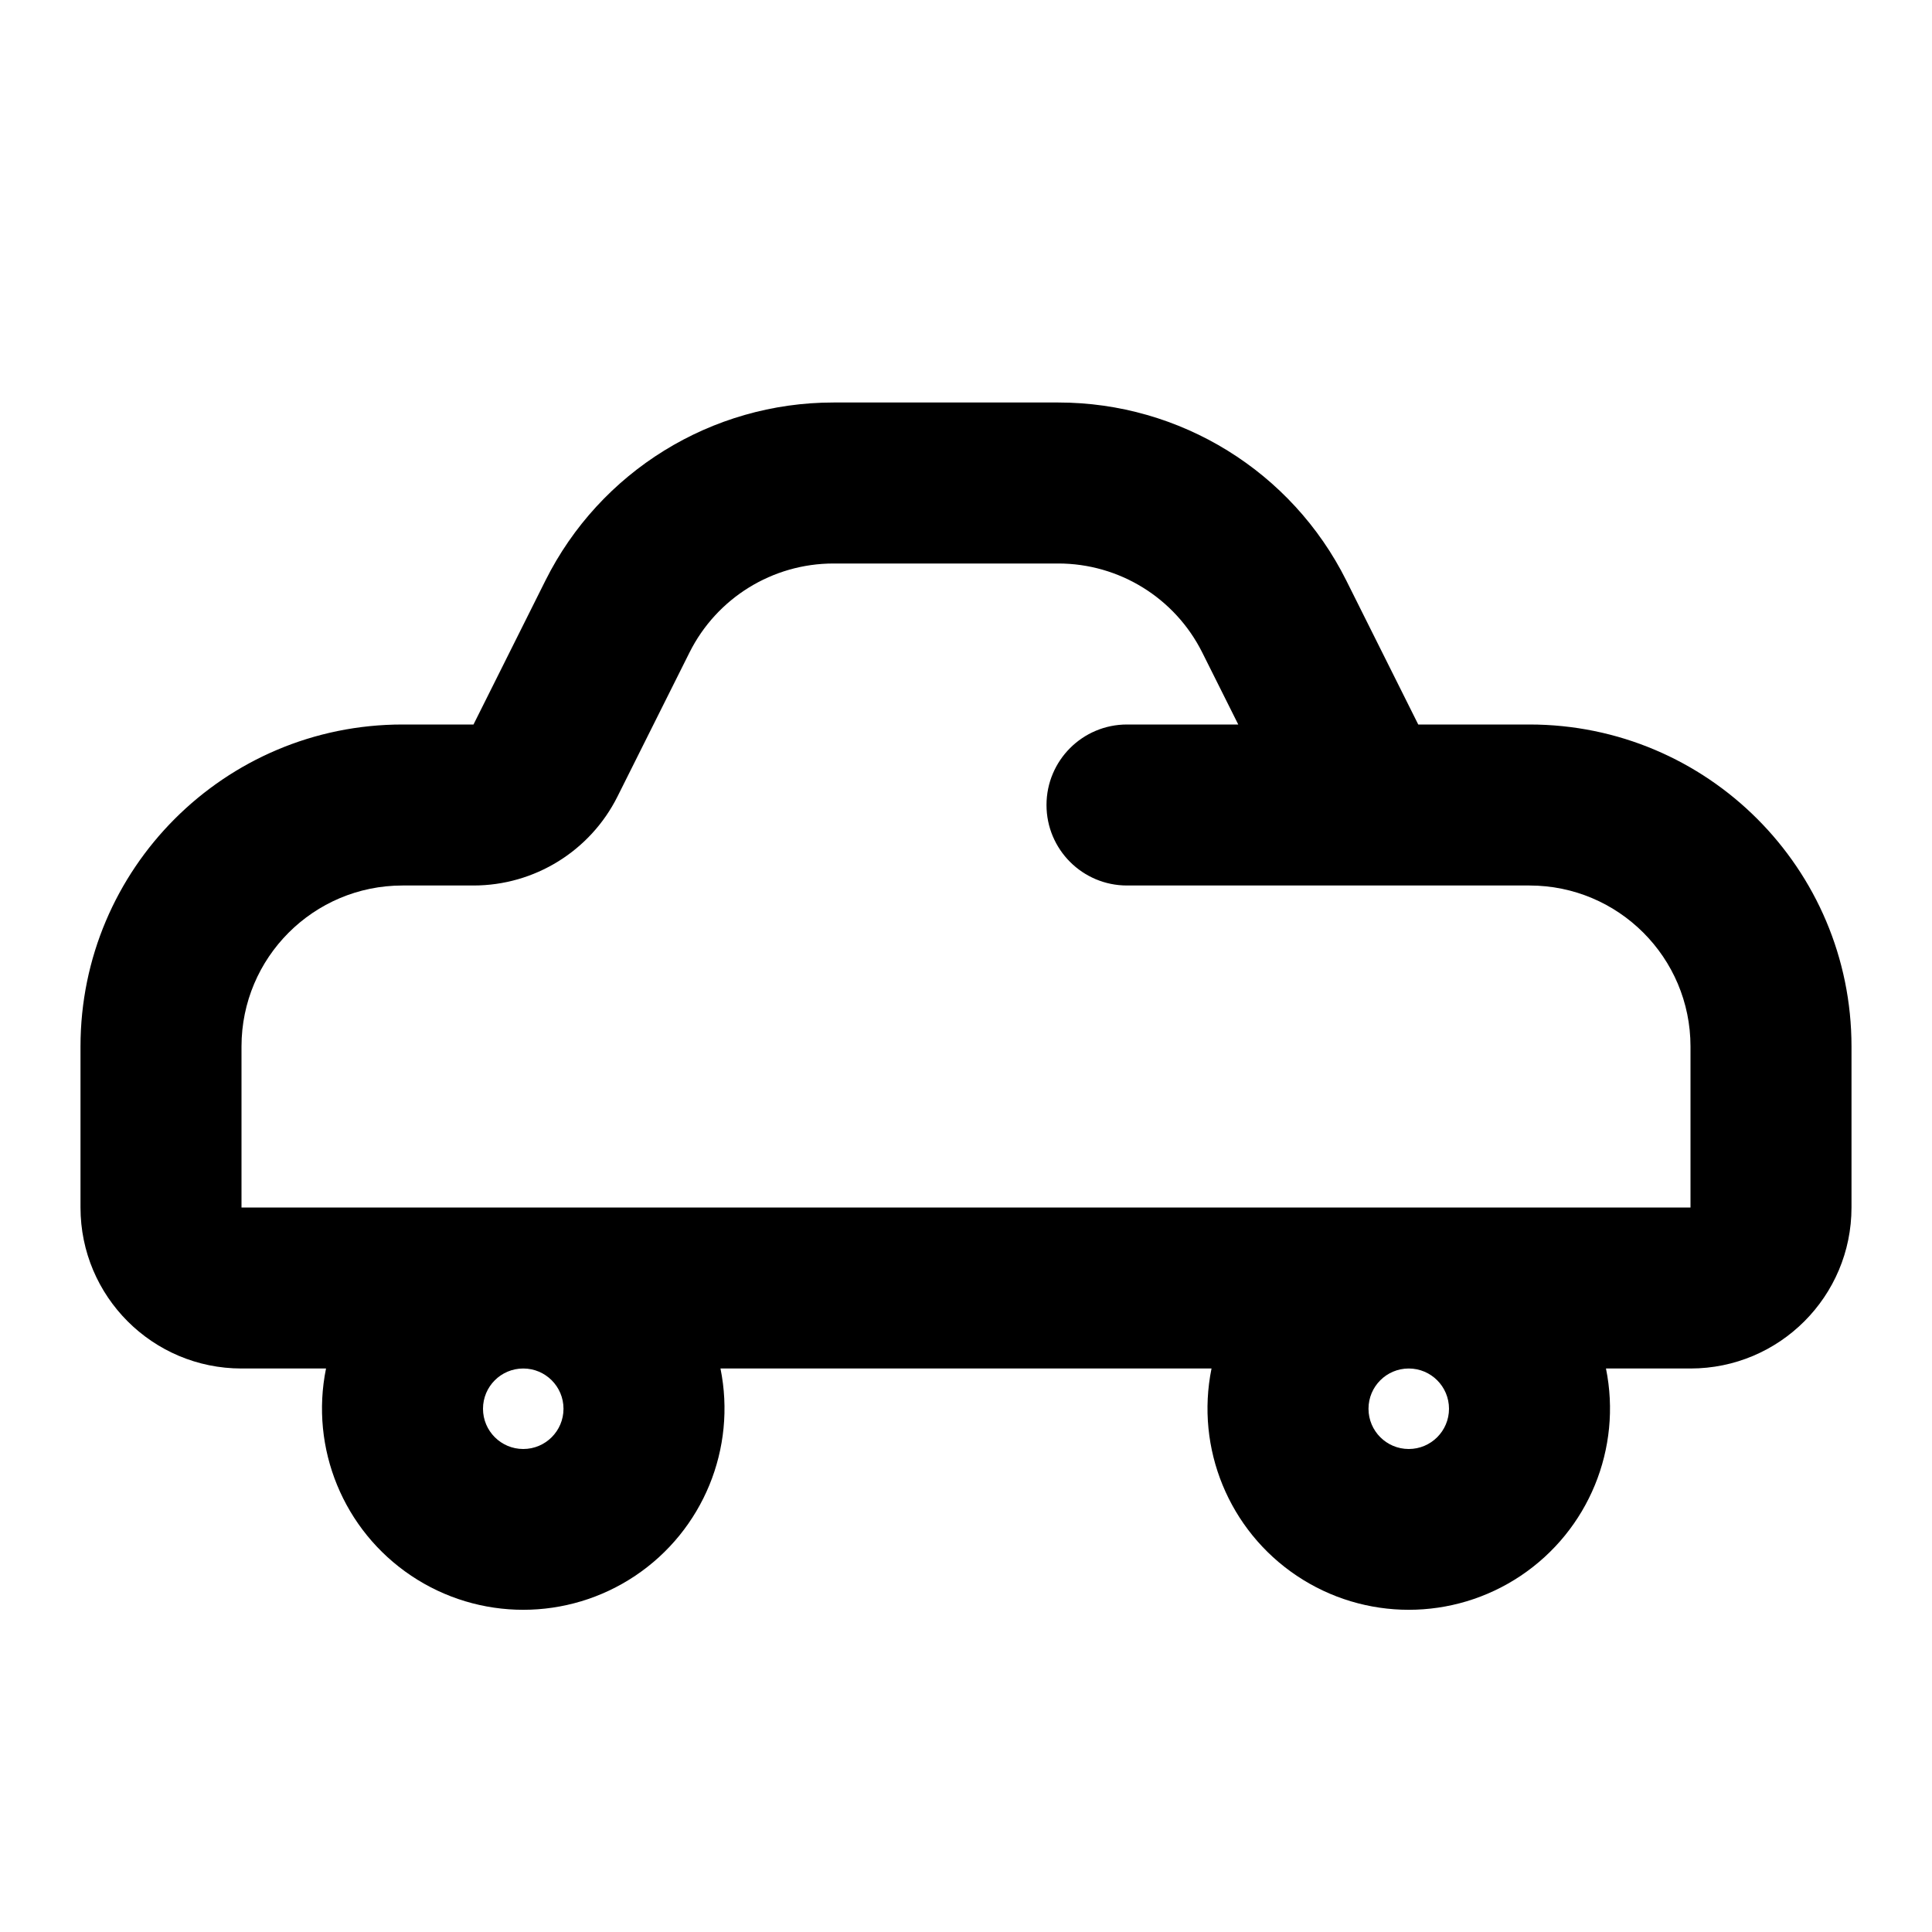
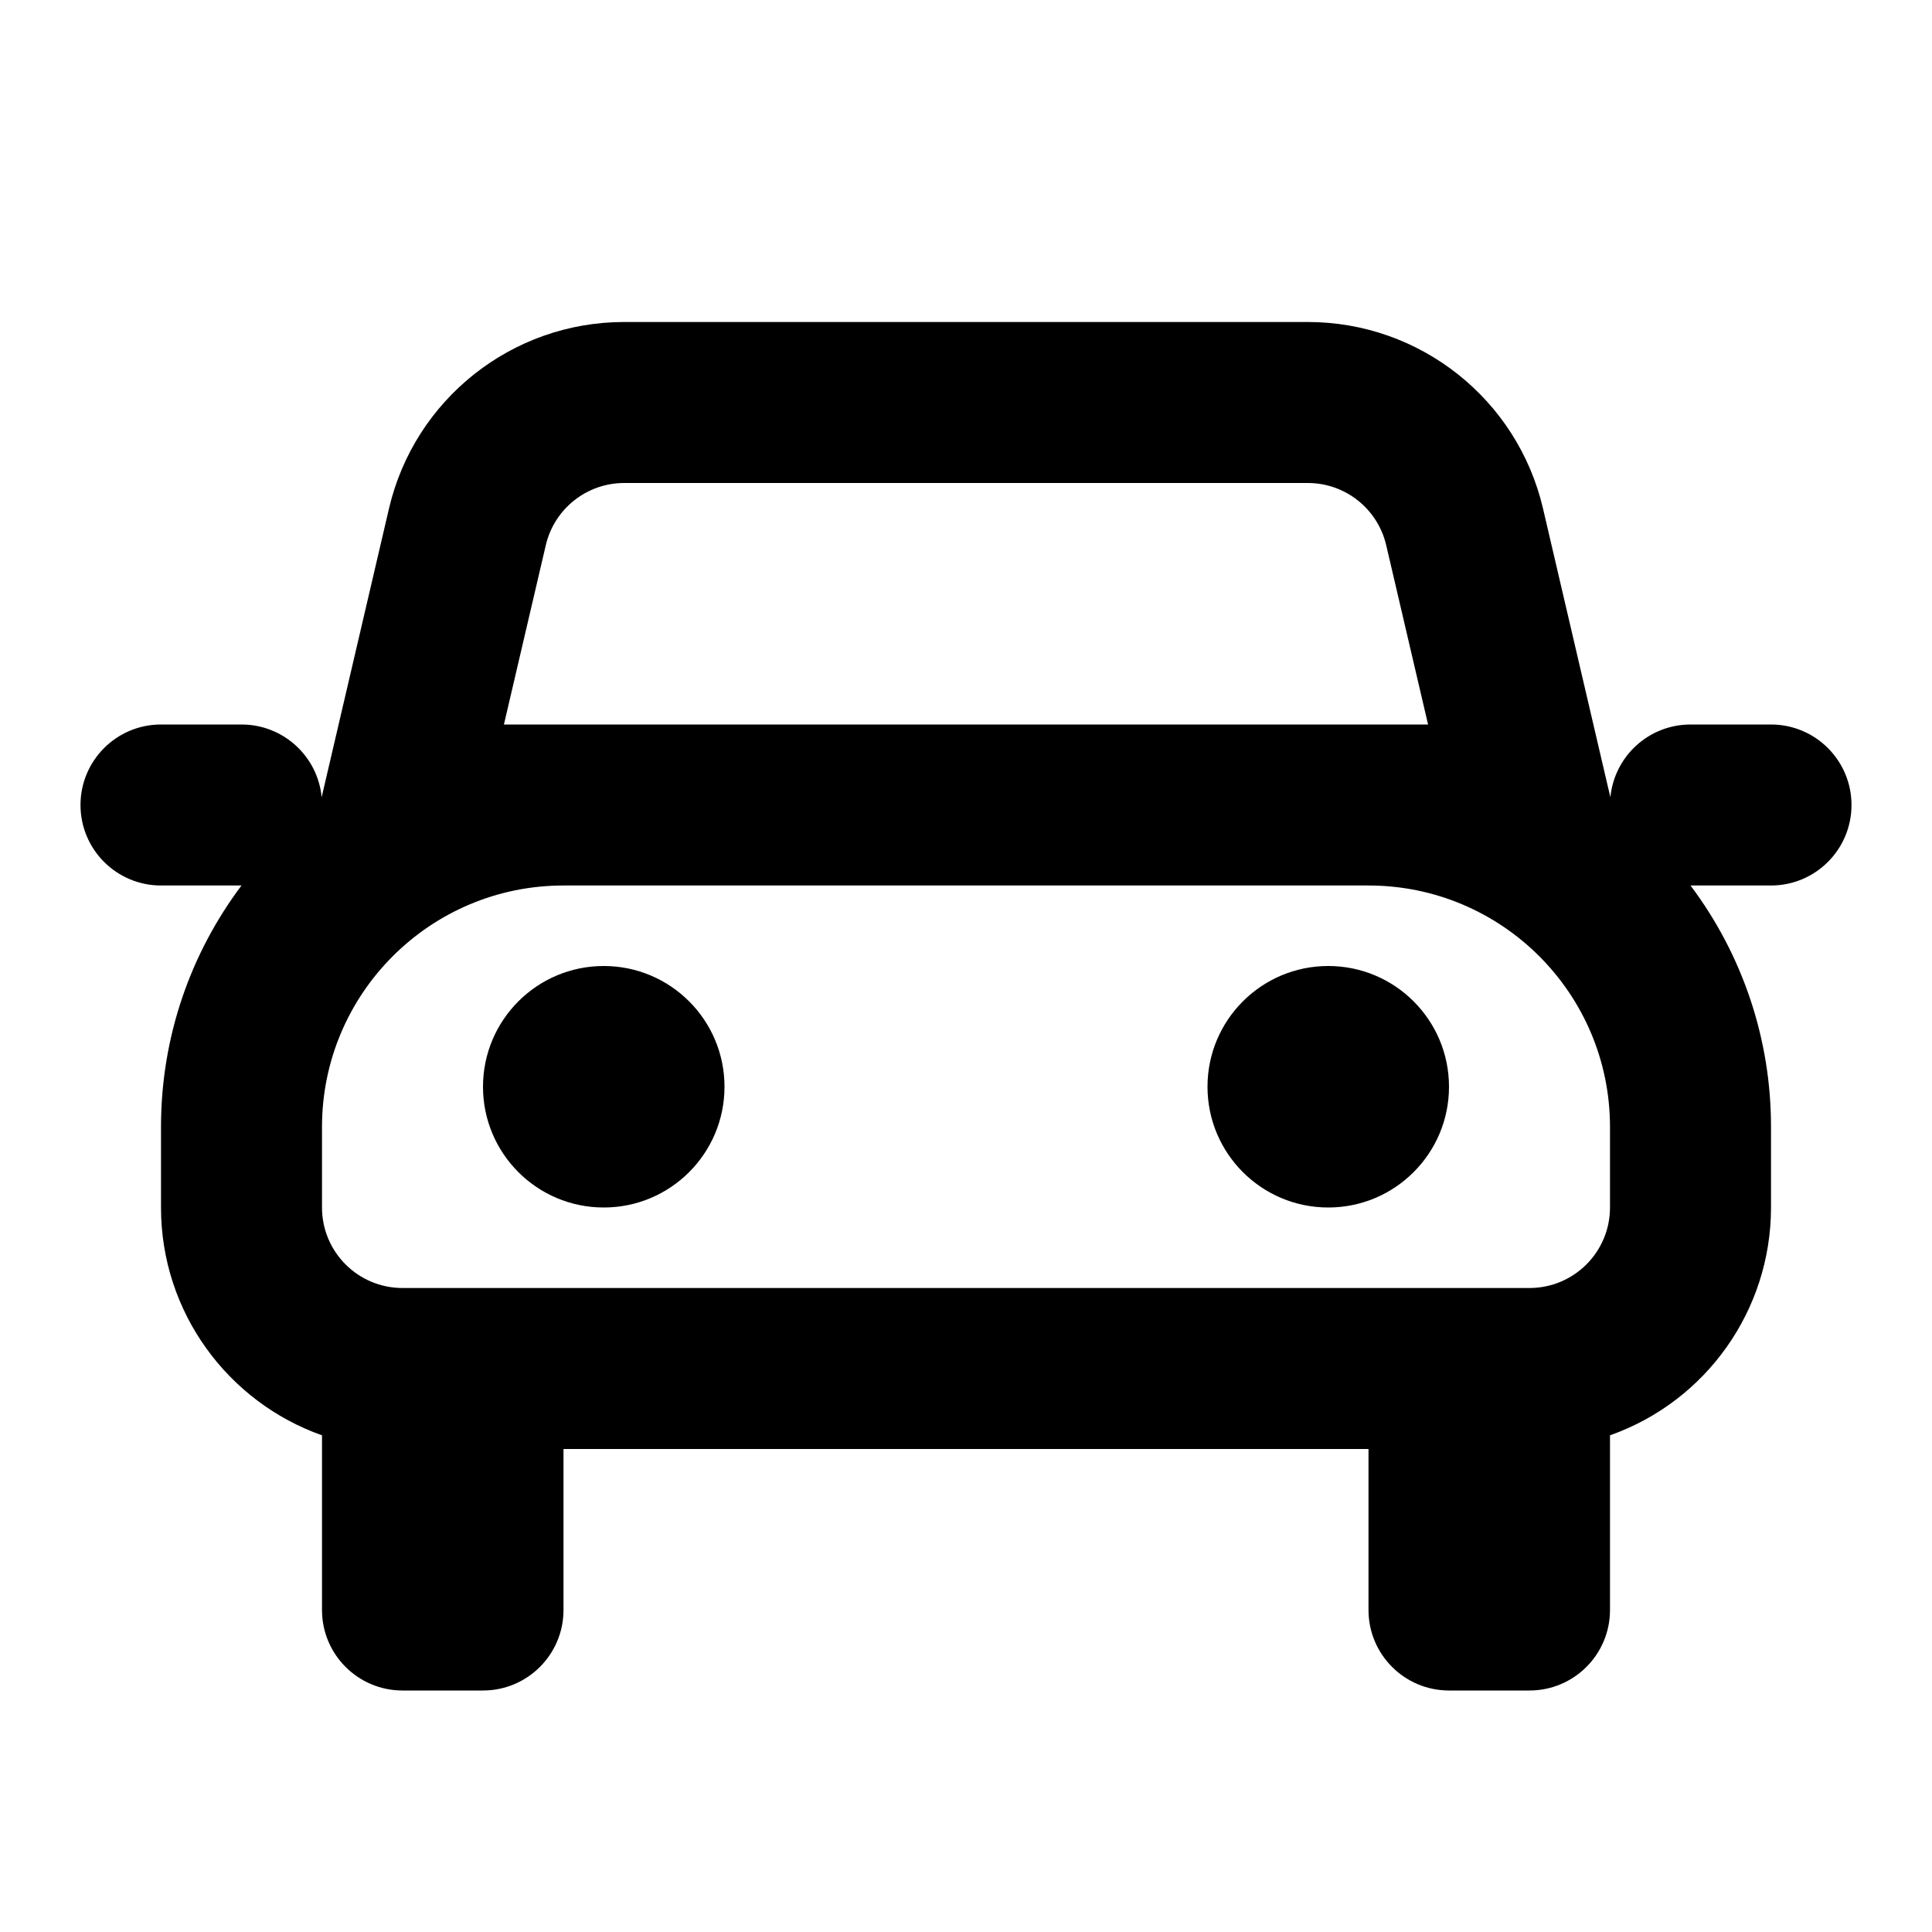
<svg xmlns="http://www.w3.org/2000/svg" width="24" height="24" fill="none">
-   <path fill-rule="evenodd" clip-rule="evenodd" d="M10.354 7a2 2 0 0 0-1.789 1.106l-.894 1.788A2 2 0 0 1 5.882 11H5a2 2 0 0 0-2 2v2h18v-2a2 2 0 0 0-2-2h-5a1 1 0 1 1 0-2h1.382l-.447-.894A2 2 0 0 0 13.145 7h-2.79zm9.596 10H21a2 2 0 0 0 2-2v-2a4 4 0 0 0-4-4h-1.382l-.894-1.789A4 4 0 0 0 13.146 5h-2.792a4 4 0 0 0-3.578 2.211L5.882 9H5a4 4 0 0 0-4 4v2a2 2 0 0 0 2 2h1.05a2.5 2.5 0 1 0 4.9 0h6.1a2.5 2.5 0 1 0 4.9 0zm-2.45 0a.5.5 0 1 0 0 1 .5.5 0 0 0 0-1zM6 17.5a.5.5 0 1 1 1 0 .5.5 0 0 1-1 0z" fill="#000" />
+   <path fill-rule="evenodd" clip-rule="evenodd" d="M6.78 6.773A1 1 0 0 1 7.754 6h8.492a1 1 0 0 1 .974.773L17.74 9H6.26l.52-2.227zM2 11h1c-.628.836-1 1.874-1 3v1c0 1.306.835 2.418 2 2.83V20a1 1 0 0 0 1 1h1a1 1 0 0 0 1-1v-2h10v2a1 1 0 0 0 1 1h1a1 1 0 0 0 1-1v-2.17A3.001 3.001 0 0 0 22 15v-1a4.978 4.978 0 0 0-1-3h1a1 1 0 1 0 0-2h-1a1 1 0 0 0-.995.904l-.031-.131-.806-3.455A3 3 0 0 0 16.246 4H7.754a3 3 0 0 0-2.922 2.318l-.806 3.455-.03.131A1 1 0 0 0 3 9H2a1 1 0 0 0 0 2zm5 0a3 3 0 0 0-3 3v1a1 1 0 0 0 1 1h14a1 1 0 0 0 1-1v-1a3 3 0 0 0-3-3H7zm-1 2.5a1.5 1.5 0 1 1 3 0 1.5 1.5 0 0 1-3 0zM16.5 12a1.5 1.5 0 1 0 0 3 1.5 1.5 0 0 0 0-3z" fill="#000" />
</svg>
